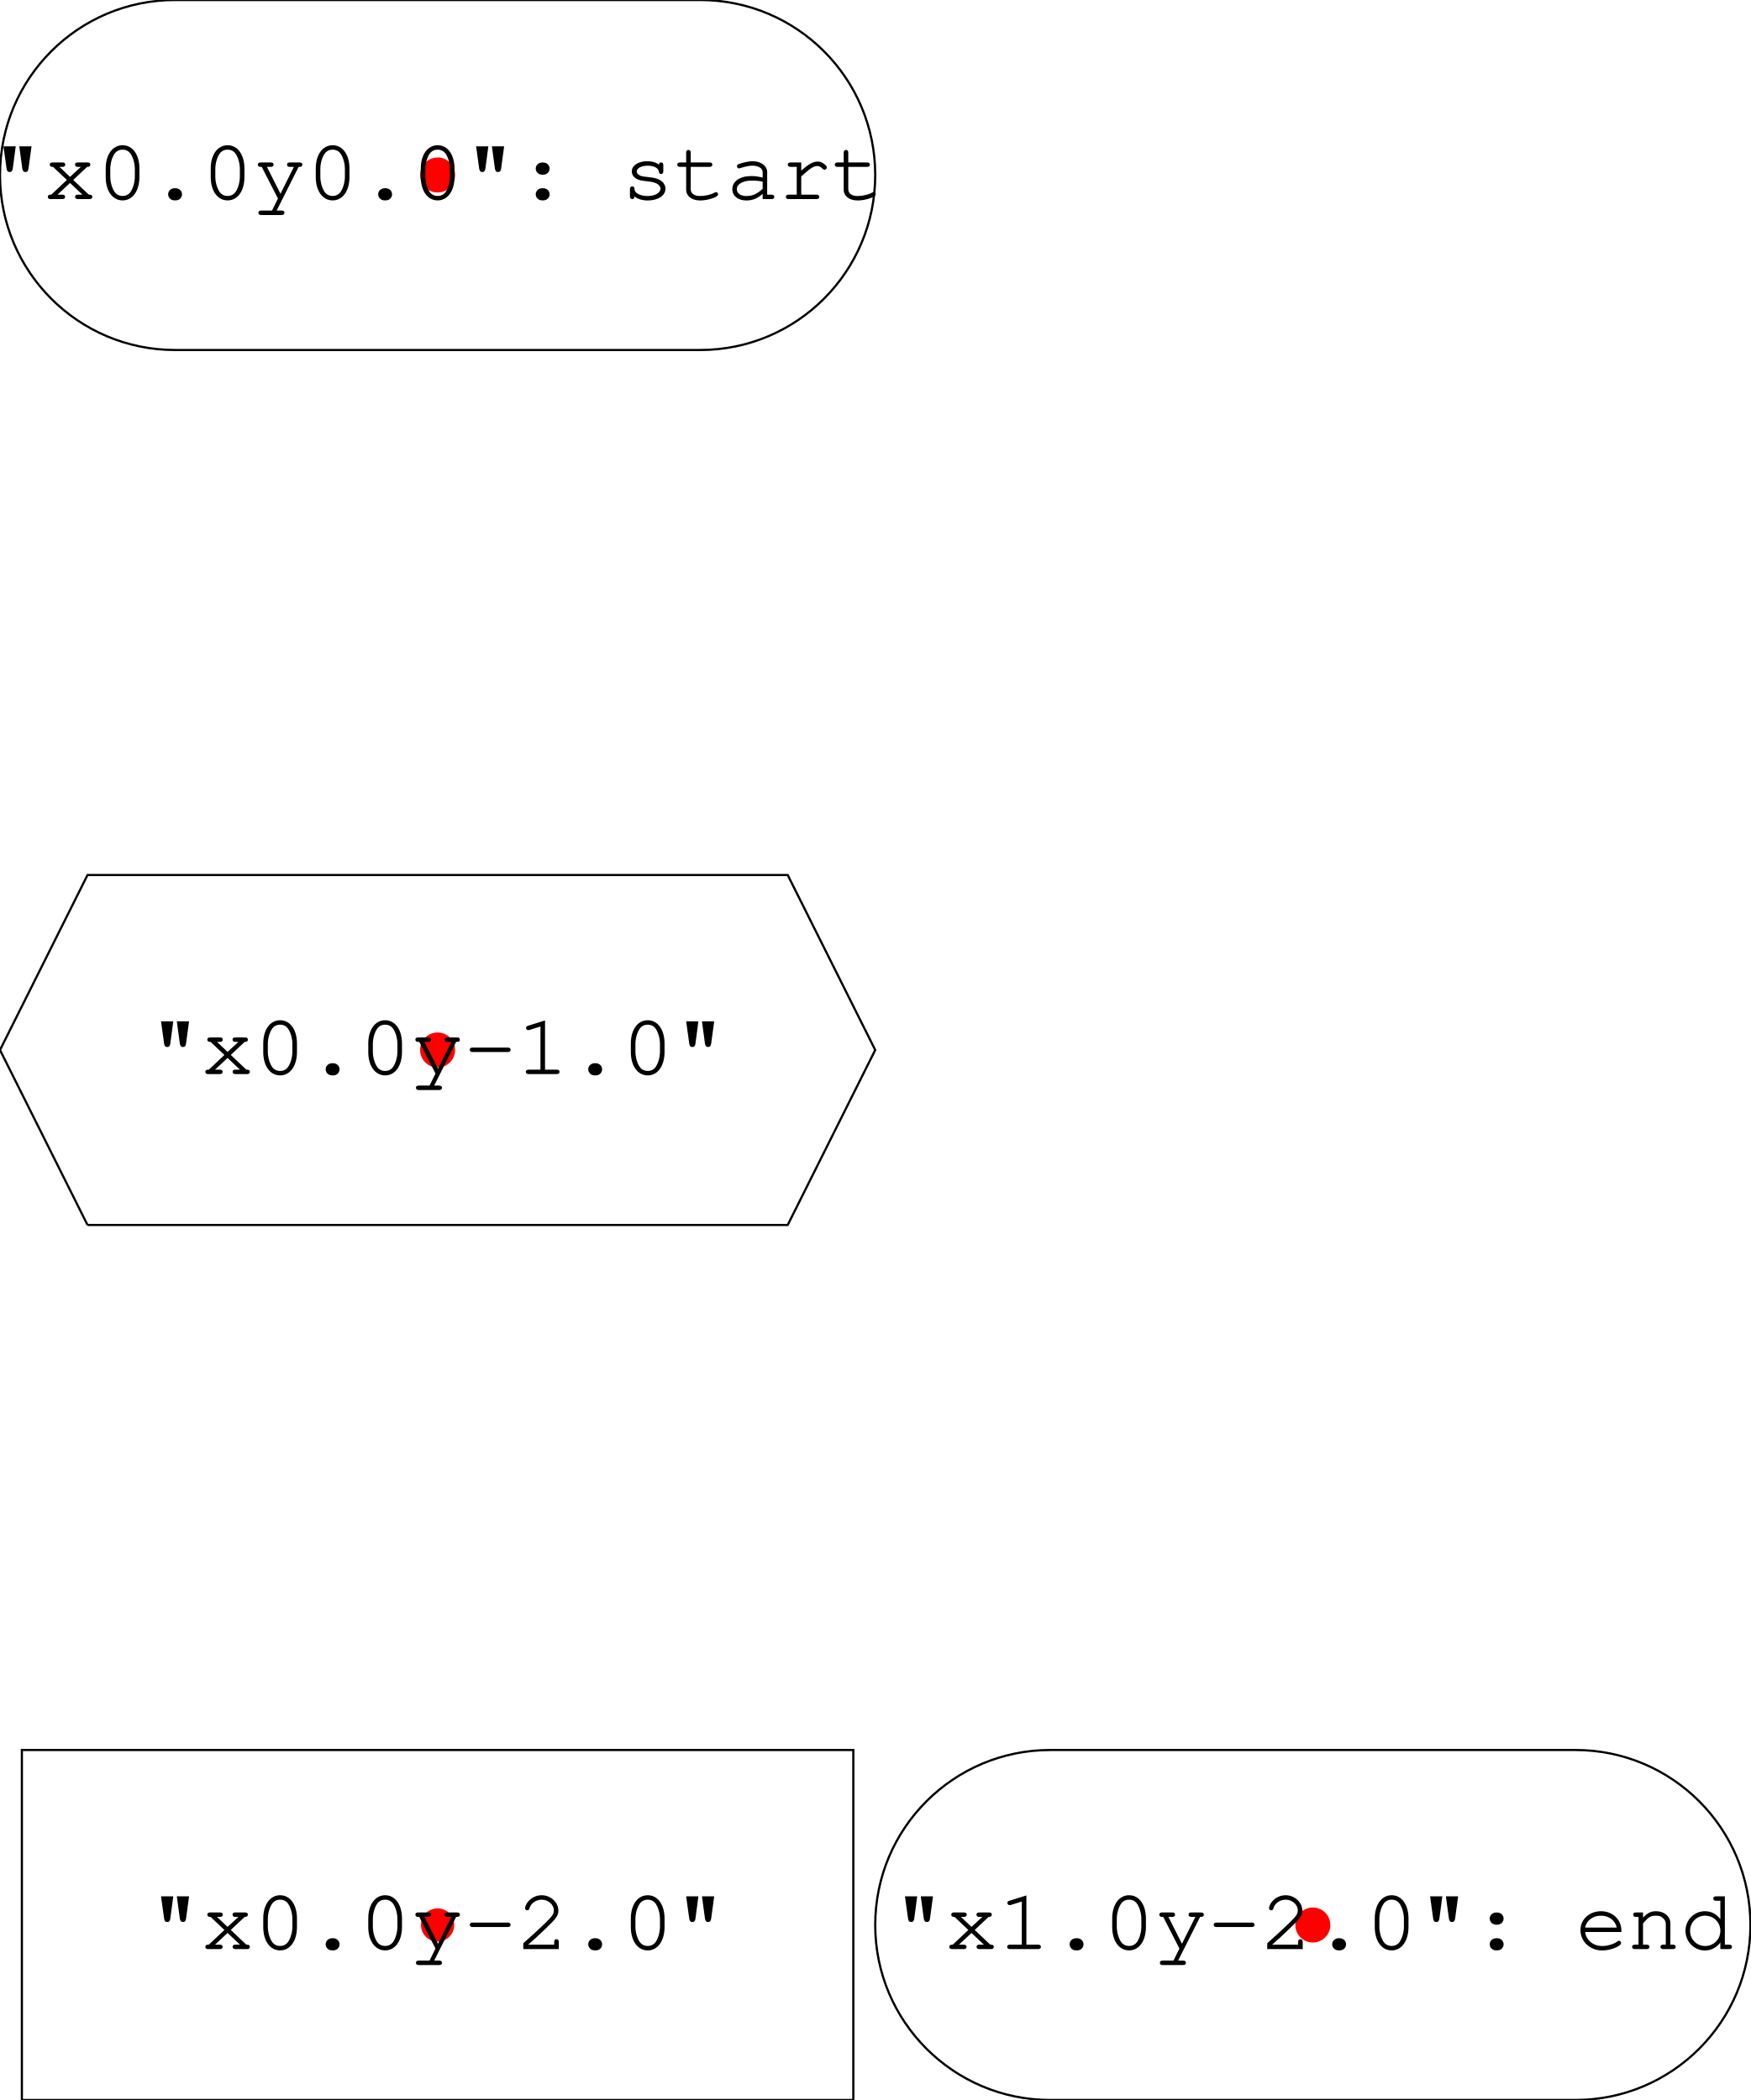
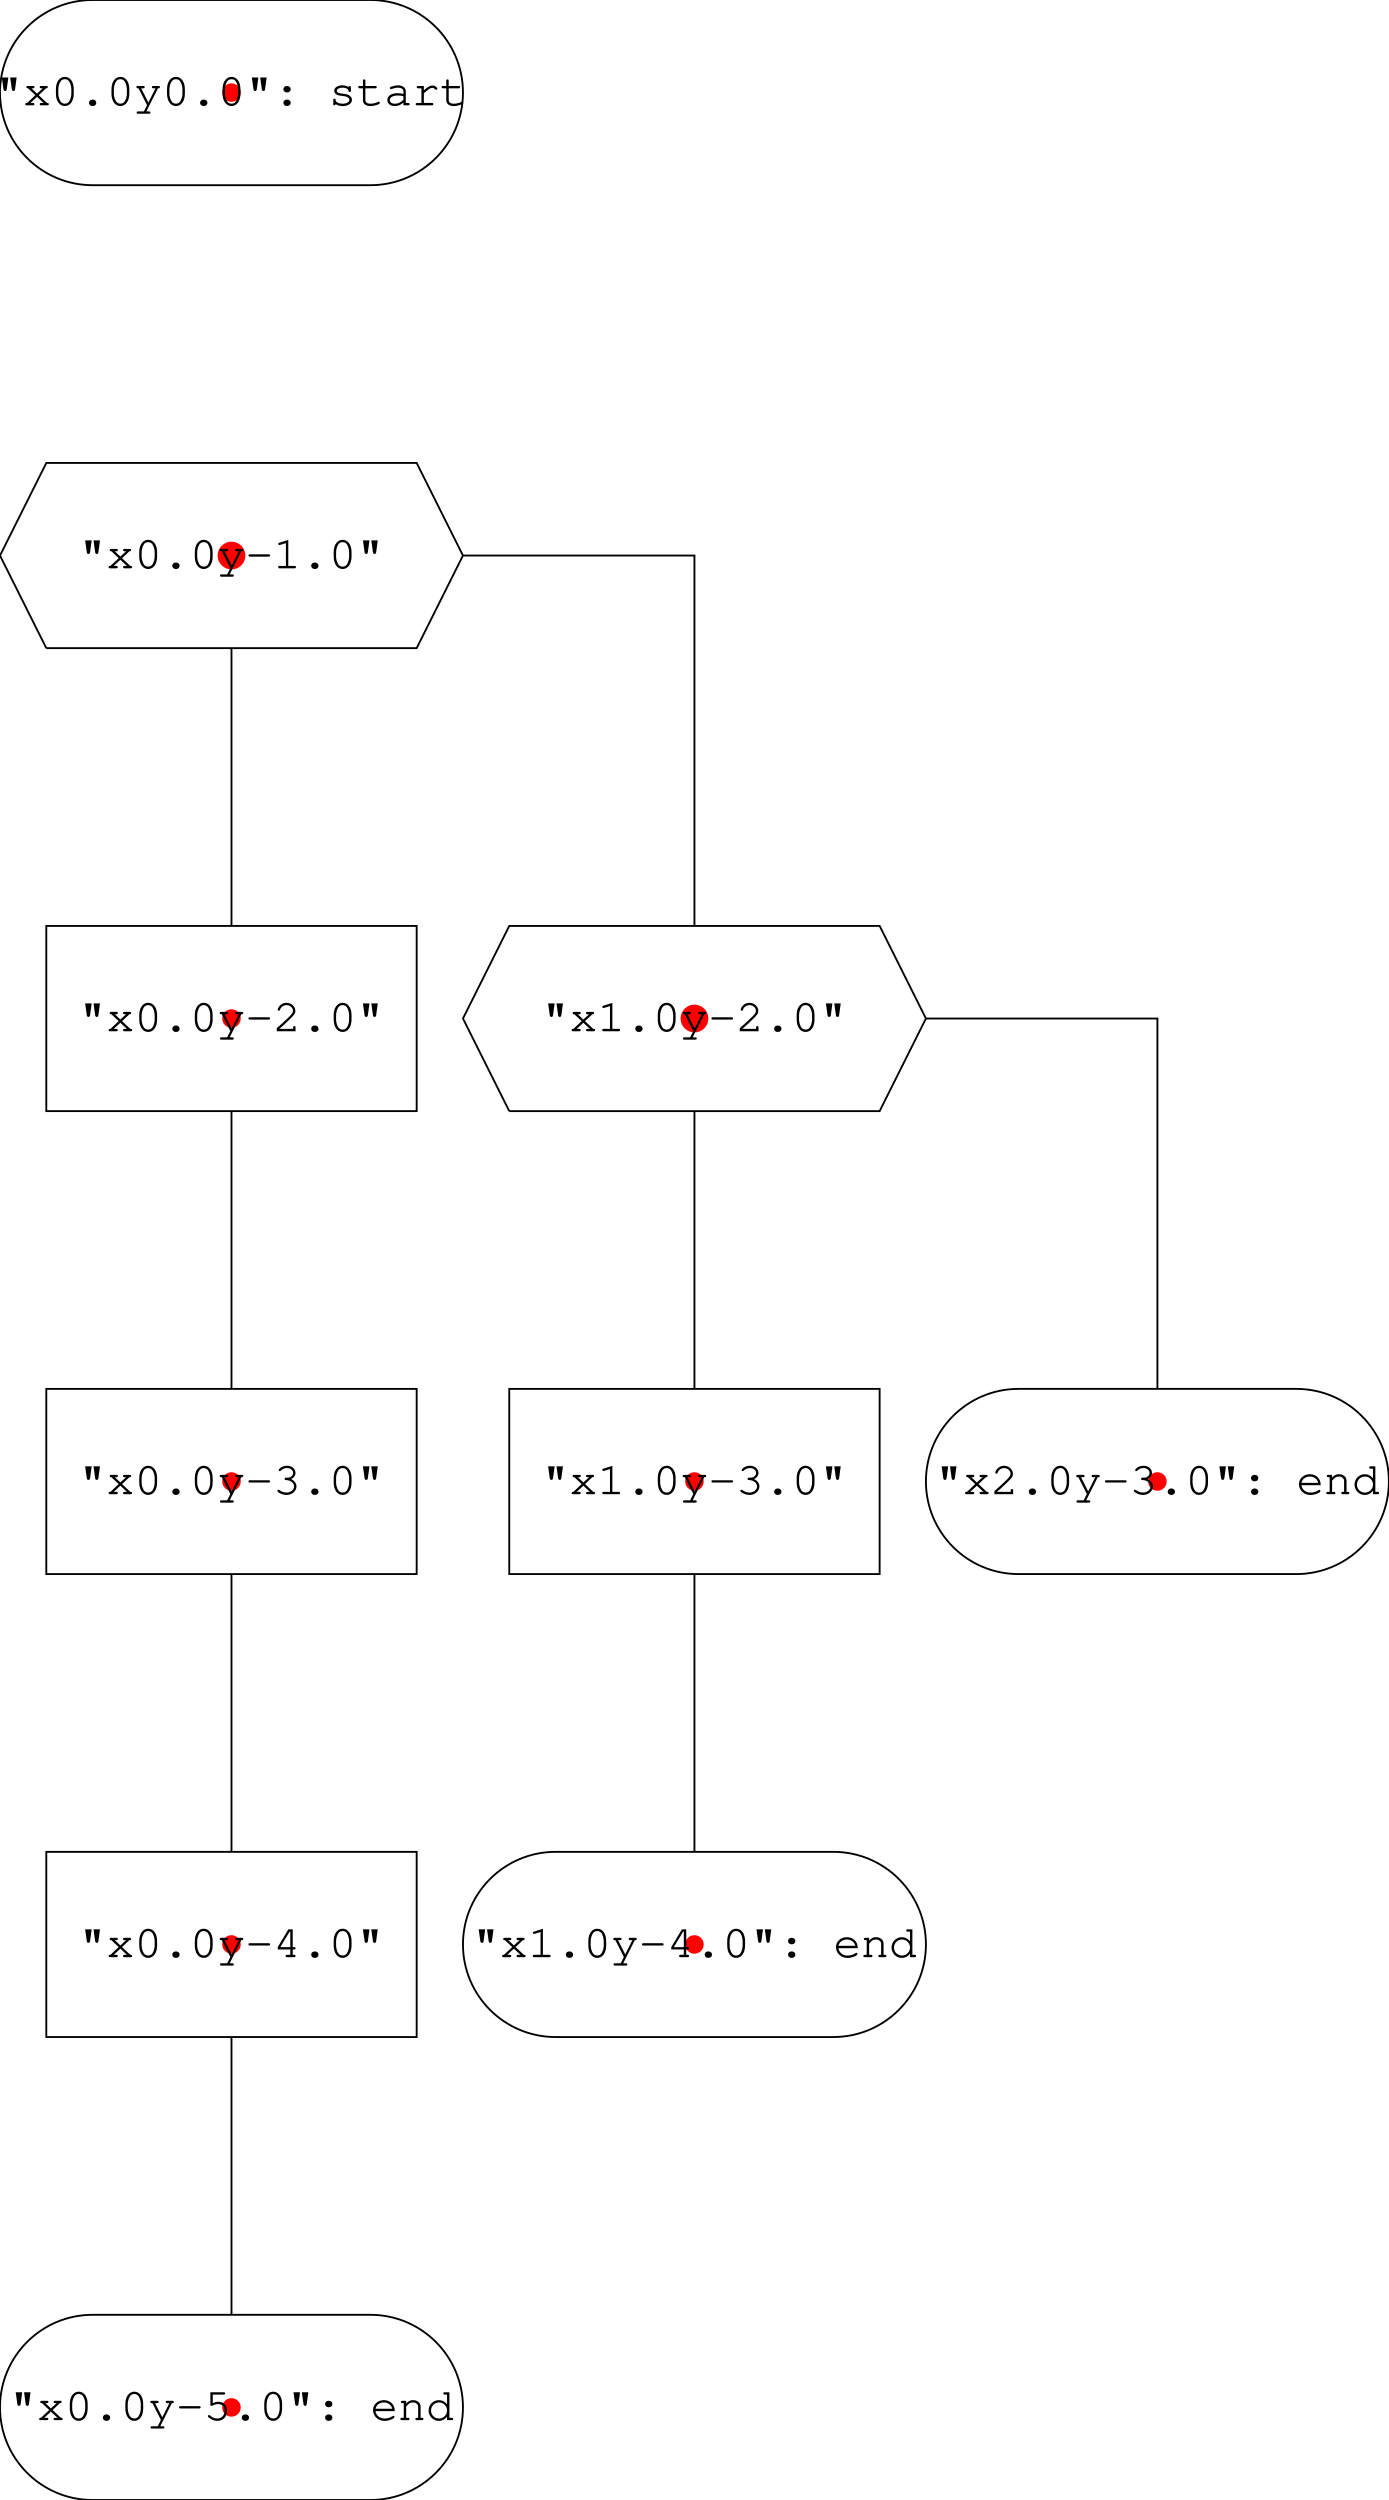
- <svg xmlns="http://www.w3.org/2000/svg" viewBox="0.0 0.0 400.0 480" height="480" font-size="1" stroke-opacity="1" width="400" stroke="rgb(0,0,0)" version="1.1">
+ <svg xmlns="http://www.w3.org/2000/svg" viewBox="0.0 0.0 400.0 720" height="720" font-size="1" stroke-opacity="1" width="400" stroke="rgb(0,0,0)" version="1.1">
  <defs />
-   <g stroke-linecap="butt" fill="rgb(0,0,0)" stroke-miterlimit="10.0" stroke-width="0.5" fill-opacity="0.0" stroke-opacity="1.0" stroke-linejoin="miter" stroke="rgb(0,0,0)">
-     <path d="M 400,440 h 0 c 0,-22.091 -17.909,-40 -40 -40h -120 c -22.091,-0 -40,17.909 -40 40h 0 c -0,22.091 17.909,40 40 40h 120 c 22.091,0 40,-17.909 40 -40Z" />
+   <g stroke-linecap="butt" fill="rgb(0,0,0)" stroke-miterlimit="10.0" stroke-width="0.537" fill-opacity="0.0" stroke-opacity="1.0" stroke-linejoin="miter" stroke="rgb(0,0,0)">
+     <path d="M 400,426.667 h 0 c 0,-14.728 -11.939,-26.667 -26.667 -26.667h -80 c -14.728,-0 -26.667,11.939 -26.667 26.667h 0 c -0,14.728 11.939,26.667 26.667 26.667h 80 c 14.728,0 26.667,-11.939 26.667 -26.667Z" />
  </g>
  <g stroke-linecap="butt" fill="rgb(255,0,0)" stroke-miterlimit="10.0" stroke-width="0.0" fill-opacity="1.0" stroke-opacity="1.0" stroke-linejoin="miter" stroke="rgb(0,0,0)">
-     <path d="M 304,440 c 0,-2.209 -1.791,-4 -4 -4c -2.209,-0 -4,1.791 -4 4c -0,2.209 1.791,4 4 4c 2.209,0 4,-1.791 4 -4Z" />
+     <path d="M 336,426.667 c 0,-1.473 -1.194,-2.667 -2.667 -2.667c -1.473,-0 -2.667,1.194 -2.667 2.667c -0,1.473 1.194,2.667 2.667 2.667c 1.473,0 2.667,-1.194 2.667 -2.667Z" />
  </g>
-   <g stroke-linecap="butt" font-family="courier" fill="rgb(0,0,0)" font-size="20.0px" stroke-miterlimit="10.0" stroke-width="0.5" fill-opacity="1.0" stroke-opacity="1.0" stroke-linejoin="miter" stroke="rgb(0,0,0)" font-weight="100">
-     <text transform="matrix(1,0,0,1,300,440)" dominant-baseline="middle" text-anchor="middle" stroke="none">"x1.0y-2.0": end</text>
+   <g stroke-linecap="butt" font-family="courier" fill="rgb(0,0,0)" font-size="13.333px" stroke-miterlimit="10.0" stroke-width="0.537" fill-opacity="1.0" stroke-opacity="1.0" stroke-linejoin="miter" stroke="rgb(0,0,0)" font-weight="100">
+     <text transform="matrix(1,0,0,1,333.3333,426.6667)" dominant-baseline="middle" text-anchor="middle" stroke="none">"x2.0y-3.0": end</text>
  </g>
-   <g stroke-linecap="butt" fill="rgb(0,0,0)" stroke-miterlimit="10.0" stroke-width="0.5" fill-opacity="0.0" stroke-opacity="1.0" stroke-linejoin="miter" stroke="rgb(0,0,0)">
-     <path d="M 20,280 l -20,-40 l 20,-40 h 160 l 20,40 l -20,40 h -160 " />
+   <g stroke-linecap="butt" fill="rgb(0,0,0)" stroke-miterlimit="10.0" stroke-width="0.537" fill-opacity="0.0" stroke-opacity="1.0" stroke-linejoin="miter" stroke="rgb(0,0,0)">
+     <path d="M 146.667,320 l -13.333,-26.667 l 13.333,-26.667 h 106.667 l 13.333,26.667 h 66.667 v 106.667 v -106.667 h -66.667 l -13.333,26.667 h -53.333 v 80 v -80 h -53.333 " />
  </g>
  <g stroke-linecap="butt" fill="rgb(255,0,0)" stroke-miterlimit="10.0" stroke-width="0.0" fill-opacity="1.0" stroke-opacity="1.0" stroke-linejoin="miter" stroke="rgb(0,0,0)">
-     <path d="M 104,240 c 0,-2.209 -1.791,-4 -4 -4c -2.209,-0 -4,1.791 -4 4c -0,2.209 1.791,4 4 4c 2.209,0 4,-1.791 4 -4Z" />
+     <path d="M 204,293.333 c 0,-2.209 -1.791,-4 -4 -4c -2.209,-0 -4,1.791 -4 4c -0,2.209 1.791,4 4 4c 2.209,0 4,-1.791 4 -4Z" />
  </g>
-   <g stroke-linecap="butt" font-family="courier" fill="rgb(0,0,0)" font-size="20.0px" stroke-miterlimit="10.0" stroke-width="0.5" fill-opacity="1.0" stroke-opacity="1.0" stroke-linejoin="miter" stroke="rgb(0,0,0)" font-weight="300">
-     <text transform="matrix(1,0,0,1,100,240)" dominant-baseline="middle" text-anchor="middle" stroke="none">"x0.0y-1.0"</text>
+   <g stroke-linecap="butt" font-family="courier" fill="rgb(0,0,0)" font-size="13.333px" stroke-miterlimit="10.0" stroke-width="0.537" fill-opacity="1.0" stroke-opacity="1.0" stroke-linejoin="miter" stroke="rgb(0,0,0)" font-weight="300">
+     <text transform="matrix(1,0,0,1,200,293.3333)" dominant-baseline="middle" text-anchor="middle" stroke="none">"x1.0y-2.0"</text>
  </g>
-   <g stroke-linecap="butt" fill="rgb(0,0,0)" stroke-miterlimit="10.0" stroke-width="0.5" fill-opacity="0.0" stroke-opacity="1.0" stroke-linejoin="miter" stroke="rgb(0,0,0)">
-     <path d="M 195,480 l -0,-80 h -190 l -0,80 Z" />
+   <g stroke-linecap="butt" fill="rgb(0,0,0)" stroke-miterlimit="10.0" stroke-width="0.537" fill-opacity="0.0" stroke-opacity="1.0" stroke-linejoin="miter" stroke="rgb(0,0,0)">
+     <path d="M 266.667,560 h 0 c 0,-14.728 -11.939,-26.667 -26.667 -26.667h -80 c -14.728,-0 -26.667,11.939 -26.667 26.667h 0 c -0,14.728 11.939,26.667 26.667 26.667h 80 c 14.728,0 26.667,-11.939 26.667 -26.667Z" />
  </g>
  <g stroke-linecap="butt" fill="rgb(255,0,0)" stroke-miterlimit="10.0" stroke-width="0.0" fill-opacity="1.0" stroke-opacity="1.0" stroke-linejoin="miter" stroke="rgb(0,0,0)">
-     <path d="M 103.8,440 c 0,-2.099 -1.701,-3.8 -3.8 -3.8c -2.099,-0 -3.8,1.701 -3.8 3.8c -0,2.099 1.701,3.8 3.8 3.8c 2.099,0 3.8,-1.701 3.8 -3.8Z" />
+     <path d="M 202.667,560 c 0,-1.473 -1.194,-2.667 -2.667 -2.667c -1.473,-0 -2.667,1.194 -2.667 2.667c -0,1.473 1.194,2.667 2.667 2.667c 1.473,0 2.667,-1.194 2.667 -2.667Z" />
  </g>
-   <g stroke-linecap="butt" font-family="courier" fill="rgb(0,0,0)" font-size="20.0px" stroke-miterlimit="10.0" stroke-width="0.5" fill-opacity="1.0" stroke-opacity="1.0" stroke-linejoin="miter" stroke="rgb(0,0,0)" font-weight="300">
-     <text transform="matrix(1,0,0,1,100,440)" dominant-baseline="middle" text-anchor="middle" stroke="none">"x0.0y-2.0"</text>
+   <g stroke-linecap="butt" font-family="courier" fill="rgb(0,0,0)" font-size="13.333px" stroke-miterlimit="10.0" stroke-width="0.537" fill-opacity="1.0" stroke-opacity="1.0" stroke-linejoin="miter" stroke="rgb(0,0,0)" font-weight="100">
+     <text transform="matrix(1,0,0,1,200,560)" dominant-baseline="middle" text-anchor="middle" stroke="none">"x1.0y-4.0": end</text>
  </g>
-   <g stroke-linecap="butt" fill="rgb(0,0,0)" stroke-miterlimit="10.0" stroke-width="0.5" fill-opacity="0.0" stroke-opacity="1.0" stroke-linejoin="miter" stroke="rgb(0,0,0)">
-     <path d="M 200,40 h 0 c 0,-22.091 -17.909,-40 -40 -40h -120 c -22.091,-0 -40,17.909 -40 40h 0 c -0,22.091 17.909,40 40 40h 120 c 22.091,0 40,-17.909 40 -40Z" />
+   <g stroke-linecap="butt" fill="rgb(0,0,0)" stroke-miterlimit="10.0" stroke-width="0.537" fill-opacity="0.0" stroke-opacity="1.0" stroke-linejoin="miter" stroke="rgb(0,0,0)">
+     <path d="M 253.333,453.333 h -106.667 v -53.333 h 106.667 v 53.333 h -53.333 v 80 " />
  </g>
  <g stroke-linecap="butt" fill="rgb(255,0,0)" stroke-miterlimit="10.0" stroke-width="0.0" fill-opacity="1.0" stroke-opacity="1.0" stroke-linejoin="miter" stroke="rgb(0,0,0)">
-     <path d="M 104,40 c 0,-2.209 -1.791,-4 -4 -4c -2.209,-0 -4,1.791 -4 4c -0,2.209 1.791,4 4 4c 2.209,0 4,-1.791 4 -4Z" />
+     <path d="M 202.667,426.667 c 0,-1.473 -1.194,-2.667 -2.667 -2.667c -1.473,-0 -2.667,1.194 -2.667 2.667c -0,1.473 1.194,2.667 2.667 2.667c 1.473,0 2.667,-1.194 2.667 -2.667Z" />
  </g>
-   <g stroke-linecap="butt" font-family="courier" fill="rgb(0,0,0)" font-size="20.0px" stroke-miterlimit="10.0" stroke-width="0.5" fill-opacity="1.0" stroke-opacity="1.0" stroke-linejoin="miter" stroke="rgb(0,0,0)" font-weight="300">
-     <text transform="matrix(1,0,0,1,100,40)" dominant-baseline="middle" text-anchor="middle" stroke="none">"x0.0y0.0": start</text>
+   <g stroke-linecap="butt" font-family="courier" fill="rgb(0,0,0)" font-size="13.333px" stroke-miterlimit="10.0" stroke-width="0.537" fill-opacity="1.0" stroke-opacity="1.0" stroke-linejoin="miter" stroke="rgb(0,0,0)" font-weight="300">
+     <text transform="matrix(1,0,0,1,200,426.6667)" dominant-baseline="middle" text-anchor="middle" stroke="none">"x1.0y-3.0"</text>
+   </g>
+   <g stroke-linecap="butt" fill="rgb(0,0,0)" stroke-miterlimit="10.0" stroke-width="0.537" fill-opacity="0.0" stroke-opacity="1.0" stroke-linejoin="miter" stroke="rgb(0,0,0)">
+     <path d="M 13.333,186.667 l -13.333,-26.667 l 13.333,-26.667 h 106.667 l 13.333,26.667 h 66.667 v 106.667 v -106.667 h -66.667 l -13.333,26.667 h -53.333 v 80 v -80 h -53.333 " />
+   </g>
+   <g stroke-linecap="butt" fill="rgb(255,0,0)" stroke-miterlimit="10.0" stroke-width="0.0" fill-opacity="1.0" stroke-opacity="1.0" stroke-linejoin="miter" stroke="rgb(0,0,0)">
+     <path d="M 70.667,160 c 0,-2.209 -1.791,-4 -4 -4c -2.209,-0 -4,1.791 -4 4c -0,2.209 1.791,4 4 4c 2.209,0 4,-1.791 4 -4Z" />
+   </g>
+   <g stroke-linecap="butt" font-family="courier" fill="rgb(0,0,0)" font-size="13.333px" stroke-miterlimit="10.0" stroke-width="0.537" fill-opacity="1.0" stroke-opacity="1.0" stroke-linejoin="miter" stroke="rgb(0,0,0)" font-weight="300">
+     <text transform="matrix(1,0,0,1,66.6667,160)" dominant-baseline="middle" text-anchor="middle" stroke="none">"x0.0y-1.0"</text>
+   </g>
+   <g stroke-linecap="butt" fill="rgb(0,0,0)" stroke-miterlimit="10.0" stroke-width="0.537" fill-opacity="0.0" stroke-opacity="1.0" stroke-linejoin="miter" stroke="rgb(0,0,0)">
+     <path d="M 133.333,693.333 h 0 c 0,-14.728 -11.939,-26.667 -26.667 -26.667h -80 c -14.728,-0 -26.667,11.939 -26.667 26.667h 0 c -0,14.728 11.939,26.667 26.667 26.667h 80 c 14.728,0 26.667,-11.939 26.667 -26.667Z" />
+   </g>
+   <g stroke-linecap="butt" fill="rgb(255,0,0)" stroke-miterlimit="10.0" stroke-width="0.0" fill-opacity="1.0" stroke-opacity="1.0" stroke-linejoin="miter" stroke="rgb(0,0,0)">
+     <path d="M 69.333,693.333 c 0,-1.473 -1.194,-2.667 -2.667 -2.667c -1.473,-0 -2.667,1.194 -2.667 2.667c -0,1.473 1.194,2.667 2.667 2.667c 1.473,0 2.667,-1.194 2.667 -2.667Z" />
+   </g>
+   <g stroke-linecap="butt" font-family="courier" fill="rgb(0,0,0)" font-size="13.333px" stroke-miterlimit="10.0" stroke-width="0.537" fill-opacity="1.0" stroke-opacity="1.0" stroke-linejoin="miter" stroke="rgb(0,0,0)" font-weight="100">
+     <text transform="matrix(1,0,0,1,66.6667,693.3333)" dominant-baseline="middle" text-anchor="middle" stroke="none">"x0.0y-5.0": end</text>
+   </g>
+   <g stroke-linecap="butt" fill="rgb(0,0,0)" stroke-miterlimit="10.0" stroke-width="0.537" fill-opacity="0.0" stroke-opacity="1.0" stroke-linejoin="miter" stroke="rgb(0,0,0)">
+     <path d="M 120,586.667 h -106.667 v -53.333 h 106.667 v 53.333 h -53.333 v 80 " />
+   </g>
+   <g stroke-linecap="butt" fill="rgb(255,0,0)" stroke-miterlimit="10.0" stroke-width="0.0" fill-opacity="1.0" stroke-opacity="1.0" stroke-linejoin="miter" stroke="rgb(0,0,0)">
+     <path d="M 69.333,560 c 0,-1.473 -1.194,-2.667 -2.667 -2.667c -1.473,-0 -2.667,1.194 -2.667 2.667c -0,1.473 1.194,2.667 2.667 2.667c 1.473,0 2.667,-1.194 2.667 -2.667Z" />
+   </g>
+   <g stroke-linecap="butt" font-family="courier" fill="rgb(0,0,0)" font-size="13.333px" stroke-miterlimit="10.0" stroke-width="0.537" fill-opacity="1.0" stroke-opacity="1.0" stroke-linejoin="miter" stroke="rgb(0,0,0)" font-weight="300">
+     <text transform="matrix(1,0,0,1,66.6667,560)" dominant-baseline="middle" text-anchor="middle" stroke="none">"x0.0y-4.0"</text>
+   </g>
+   <g stroke-linecap="butt" fill="rgb(0,0,0)" stroke-miterlimit="10.0" stroke-width="0.537" fill-opacity="0.0" stroke-opacity="1.0" stroke-linejoin="miter" stroke="rgb(0,0,0)">
+     <path d="M 120,453.333 h -106.667 v -53.333 h 106.667 v 53.333 h -53.333 v 80 " />
+   </g>
+   <g stroke-linecap="butt" fill="rgb(255,0,0)" stroke-miterlimit="10.0" stroke-width="0.0" fill-opacity="1.0" stroke-opacity="1.0" stroke-linejoin="miter" stroke="rgb(0,0,0)">
+     <path d="M 69.333,426.667 c 0,-1.473 -1.194,-2.667 -2.667 -2.667c -1.473,-0 -2.667,1.194 -2.667 2.667c -0,1.473 1.194,2.667 2.667 2.667c 1.473,0 2.667,-1.194 2.667 -2.667Z" />
+   </g>
+   <g stroke-linecap="butt" font-family="courier" fill="rgb(0,0,0)" font-size="13.333px" stroke-miterlimit="10.0" stroke-width="0.537" fill-opacity="1.0" stroke-opacity="1.0" stroke-linejoin="miter" stroke="rgb(0,0,0)" font-weight="300">
+     <text transform="matrix(1,0,0,1,66.6667,426.6667)" dominant-baseline="middle" text-anchor="middle" stroke="none">"x0.0y-3.0"</text>
+   </g>
+   <g stroke-linecap="butt" fill="rgb(0,0,0)" stroke-miterlimit="10.0" stroke-width="0.537" fill-opacity="0.0" stroke-opacity="1.0" stroke-linejoin="miter" stroke="rgb(0,0,0)">
+     <path d="M 120,320 h -106.667 v -53.333 h 106.667 v 53.333 h -53.333 v 80 " />
+   </g>
+   <g stroke-linecap="butt" fill="rgb(255,0,0)" stroke-miterlimit="10.0" stroke-width="0.0" fill-opacity="1.0" stroke-opacity="1.0" stroke-linejoin="miter" stroke="rgb(0,0,0)">
+     <path d="M 69.333,293.333 c 0,-1.473 -1.194,-2.667 -2.667 -2.667c -1.473,-0 -2.667,1.194 -2.667 2.667c -0,1.473 1.194,2.667 2.667 2.667c 1.473,0 2.667,-1.194 2.667 -2.667Z" />
+   </g>
+   <g stroke-linecap="butt" font-family="courier" fill="rgb(0,0,0)" font-size="13.333px" stroke-miterlimit="10.0" stroke-width="0.537" fill-opacity="1.0" stroke-opacity="1.0" stroke-linejoin="miter" stroke="rgb(0,0,0)" font-weight="300">
+     <text transform="matrix(1,0,0,1,66.6667,293.3333)" dominant-baseline="middle" text-anchor="middle" stroke="none">"x0.0y-2.0"</text>
+   </g>
+   <g stroke-linecap="butt" fill="rgb(0,0,0)" stroke-miterlimit="10.0" stroke-width="0.537" fill-opacity="0.0" stroke-opacity="1.0" stroke-linejoin="miter" stroke="rgb(0,0,0)">
+     <path d="M 133.333,26.667 h 0 c 0,-14.728 -11.939,-26.667 -26.667 -26.667h -80 c -14.728,-0 -26.667,11.939 -26.667 26.667h 0 c -0,14.728 11.939,26.667 26.667 26.667h 80 c 14.728,0 26.667,-11.939 26.667 -26.667Z" />
+   </g>
+   <g stroke-linecap="butt" fill="rgb(255,0,0)" stroke-miterlimit="10.0" stroke-width="0.0" fill-opacity="1.0" stroke-opacity="1.0" stroke-linejoin="miter" stroke="rgb(0,0,0)">
+     <path d="M 69.333,26.667 c 0,-1.473 -1.194,-2.667 -2.667 -2.667c -1.473,-0 -2.667,1.194 -2.667 2.667c -0,1.473 1.194,2.667 2.667 2.667c 1.473,0 2.667,-1.194 2.667 -2.667Z" />
+   </g>
+   <g stroke-linecap="butt" font-family="courier" fill="rgb(0,0,0)" font-size="13.333px" stroke-miterlimit="10.0" stroke-width="0.537" fill-opacity="1.0" stroke-opacity="1.0" stroke-linejoin="miter" stroke="rgb(0,0,0)" font-weight="300">
+     <text transform="matrix(1,0,0,1,66.6667,26.6667)" dominant-baseline="middle" text-anchor="middle" stroke="none">"x0.0y0.0": start</text>
  </g>
</svg>
